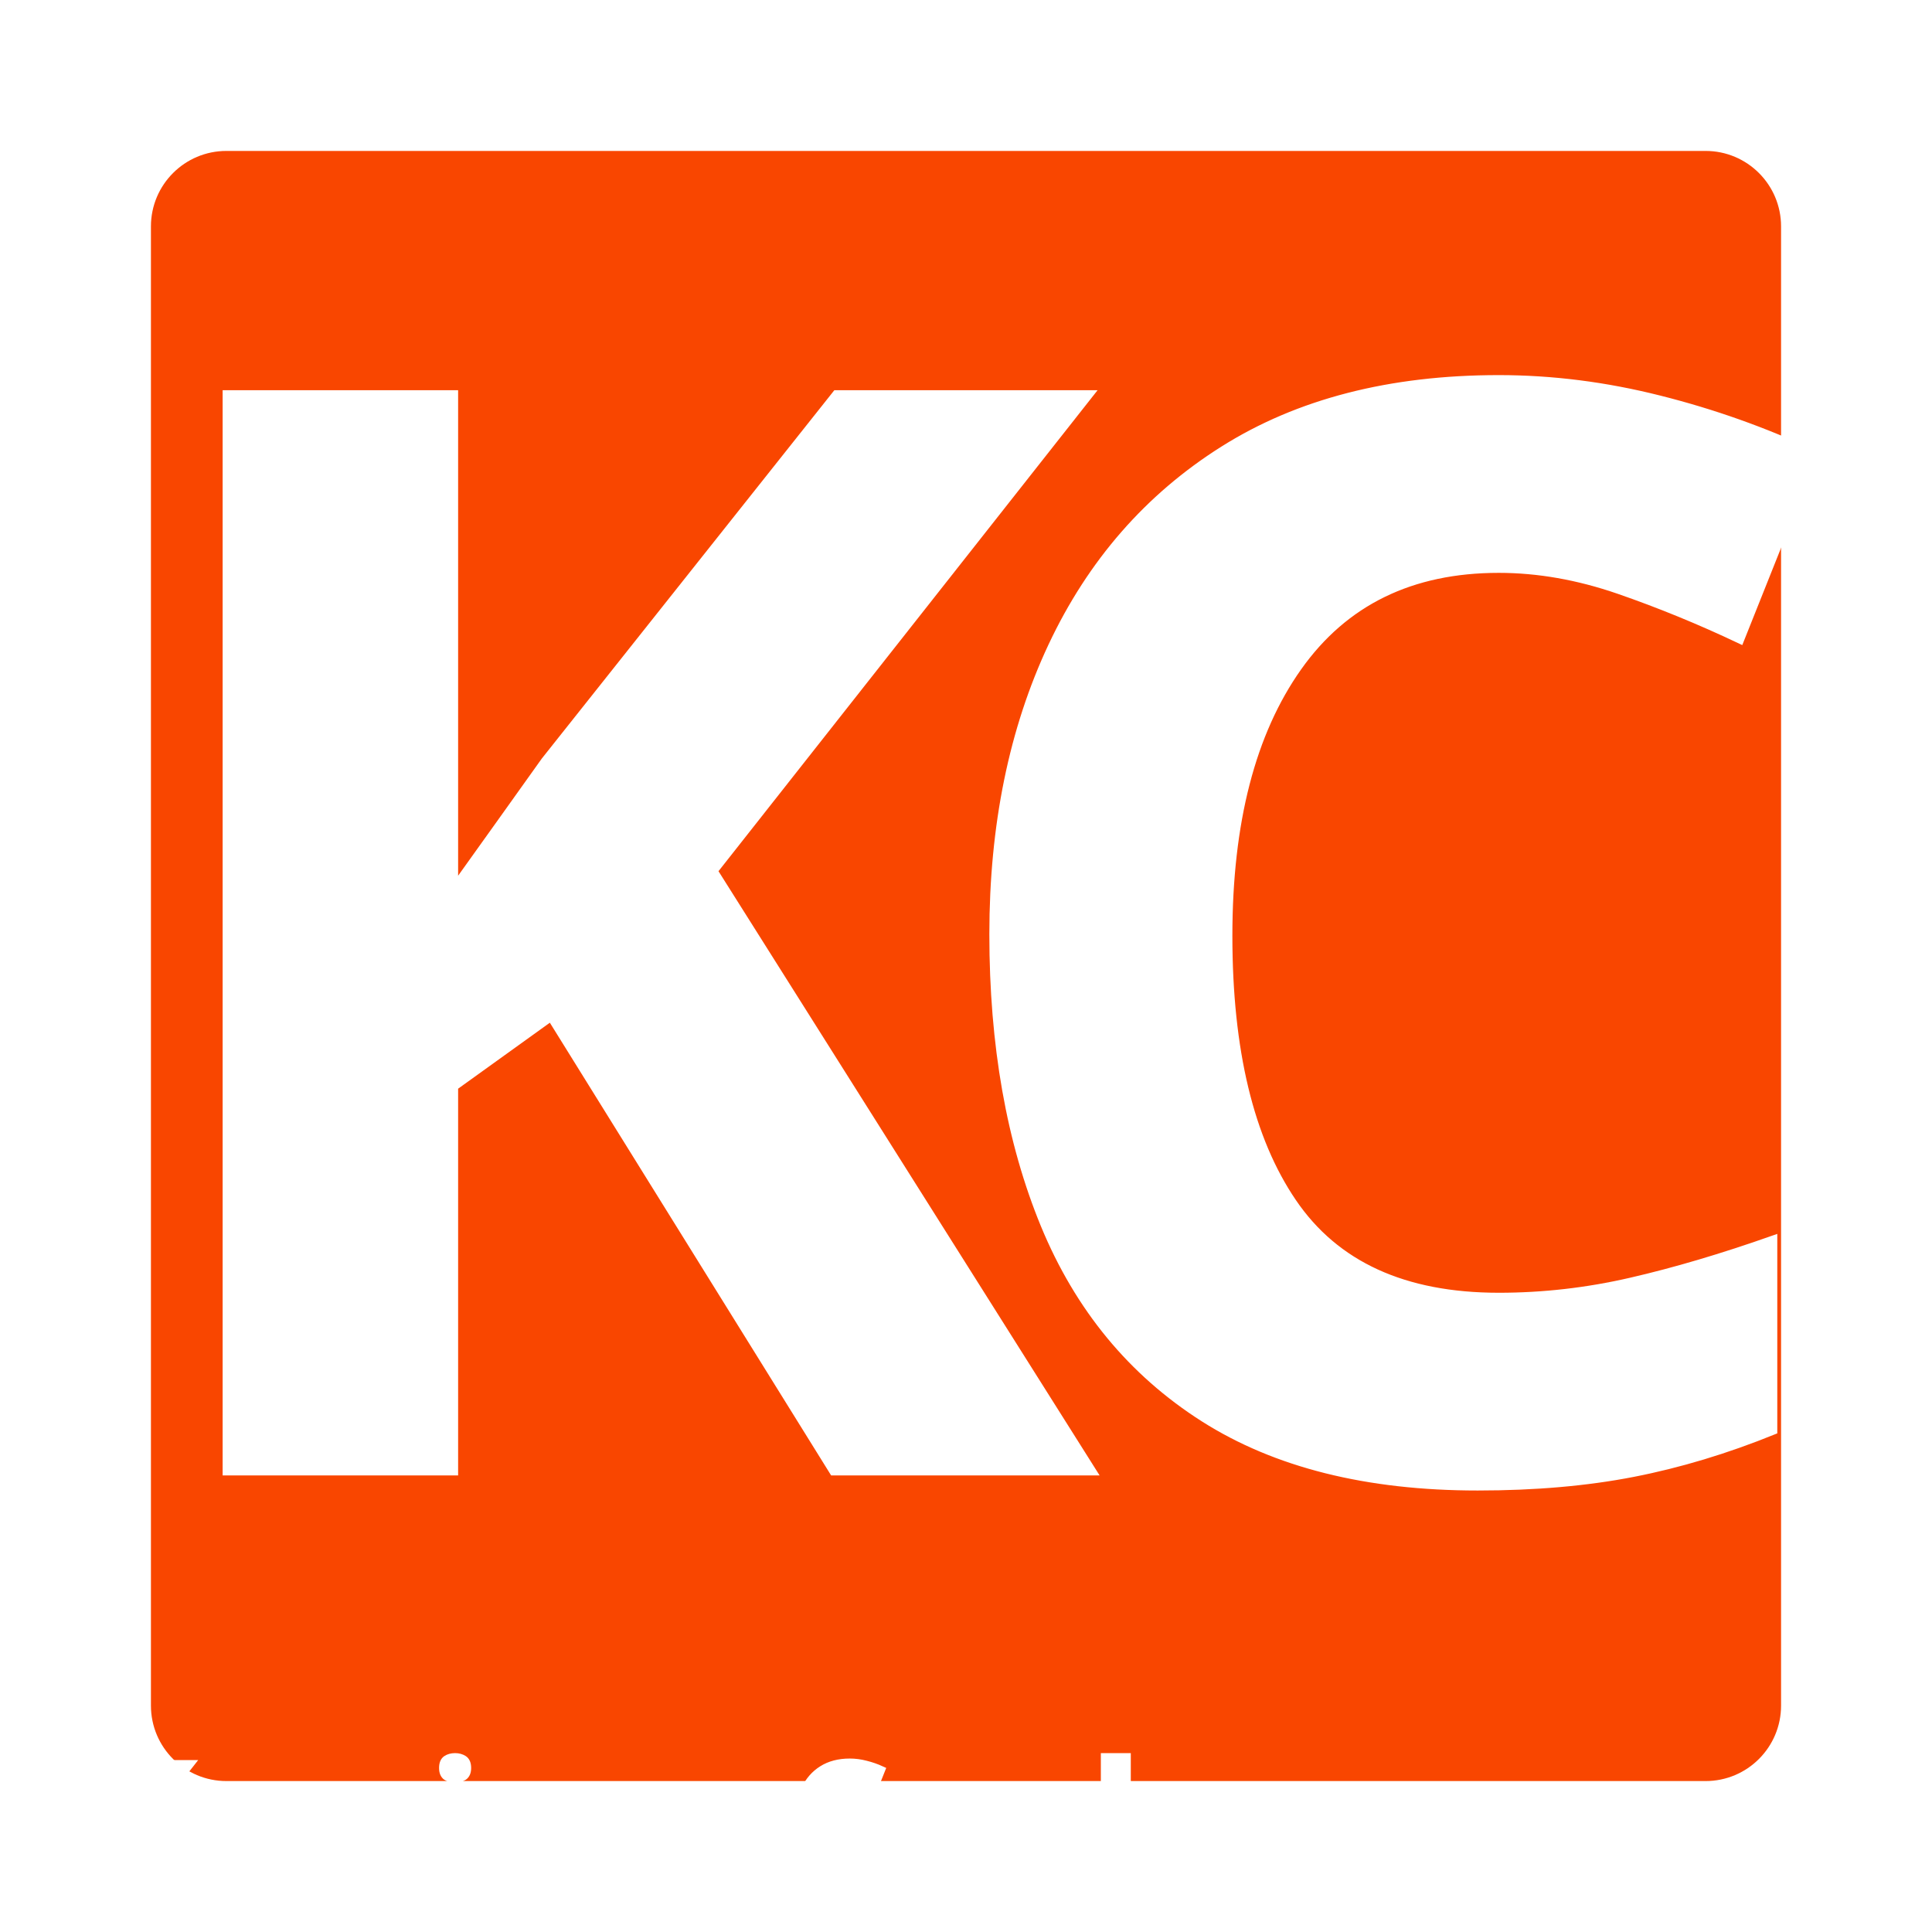
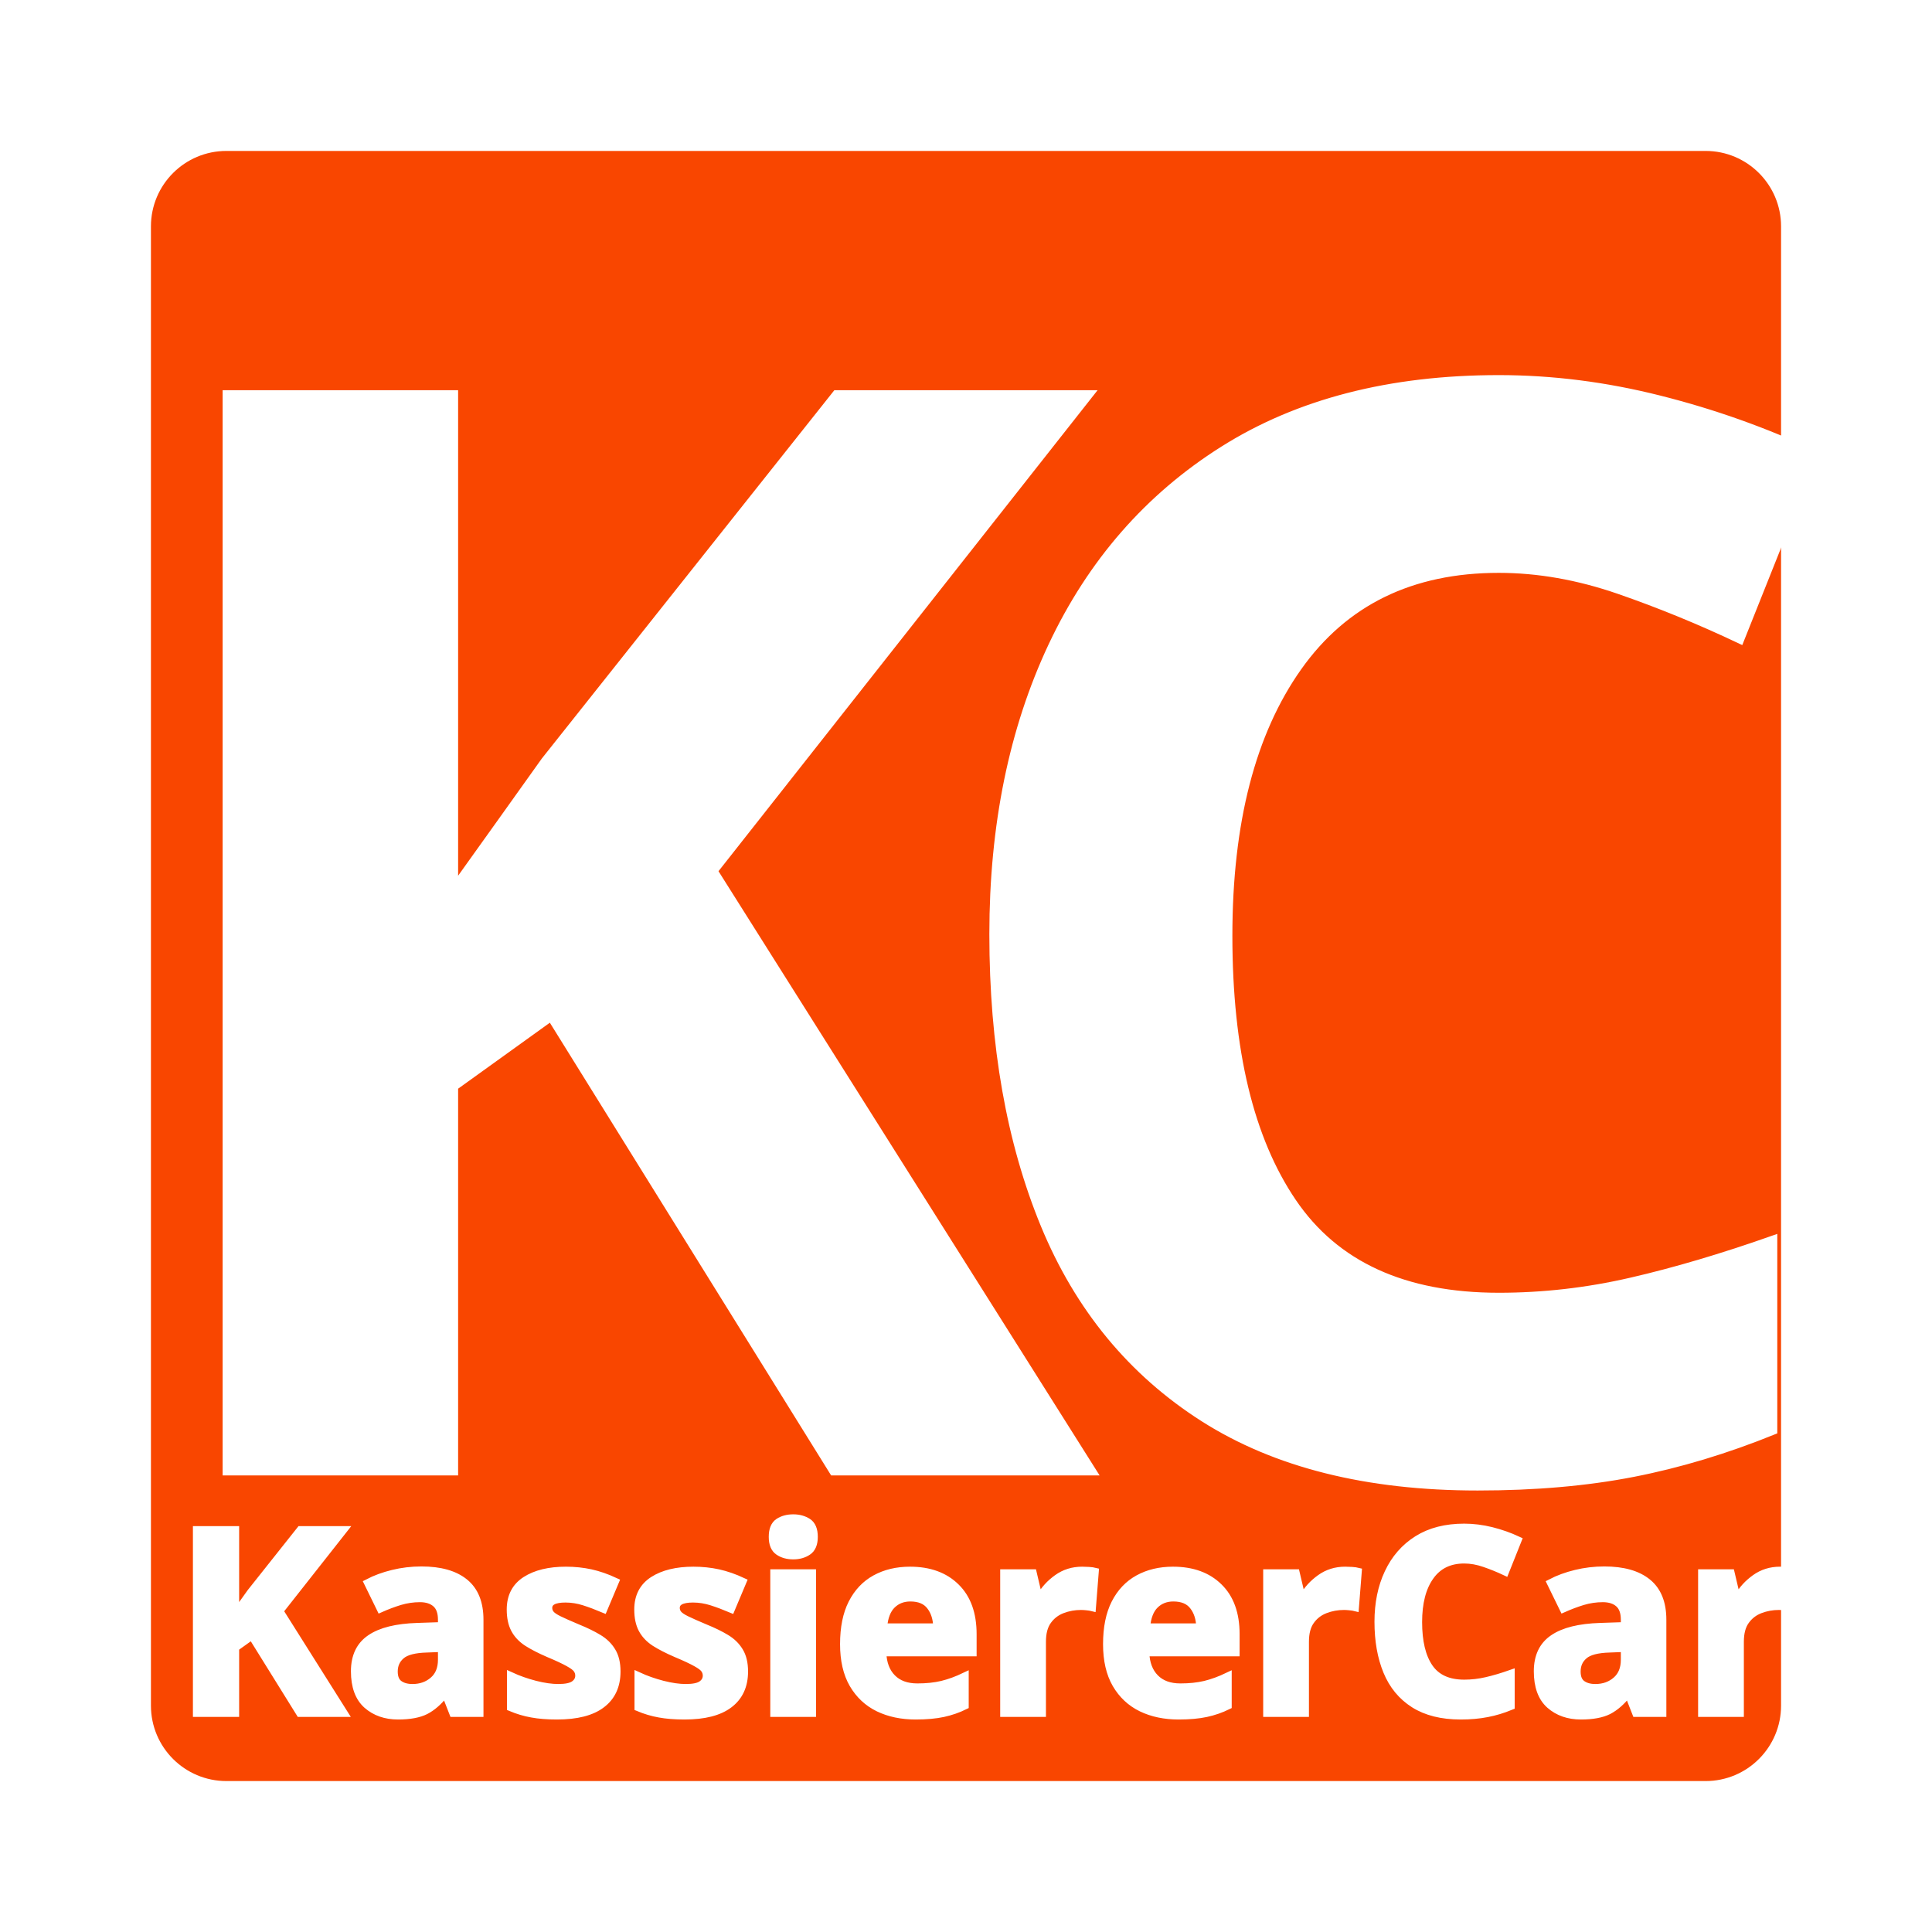
<svg xmlns="http://www.w3.org/2000/svg" version="1.1" id="Layer_1" x="0px" y="0px" width="256px" height="256px" viewBox="0 0 256 256" enable-background="new 0 0 256 256" xml:space="preserve">
  <style type="text/css">
@font-face {
	font-family: Myriad;
	src: url('../thm/kkorg/fonts/Myriad_Pro_Bold.ttf');
}
text {
	font-family: Myriad;
	font-weight: bold;
	color: #fff;
}
.txt {
	font-size: 200px;
}
.fineprint {
- 	font-size: 20px;
+ 	font-size: 34px;
}
</style>
  <rect x="0" y="0" width="256" height="256" style="fill:#Fff;" />
  <rect rx="10" ry="10" x="20" y="20" width="216" height="216" style="fill:#F94600;" />
  <text x="12" y="195" fill="#ffffff" stroke="#ffffff" class="txt">K</text>
  <text x="120" y="195" fill="#ffffff" stroke="#ffffff" class="txt">C</text>
-   <text x="12" y="248" fill="#ffffff" stroke="#ffffff" class="fineprint">KassiererCard</text>
+   <text x="23" y="227" fill="#ffffff" stroke="#ffffff" class="fineprint">KassiererCard</text>
</svg>
